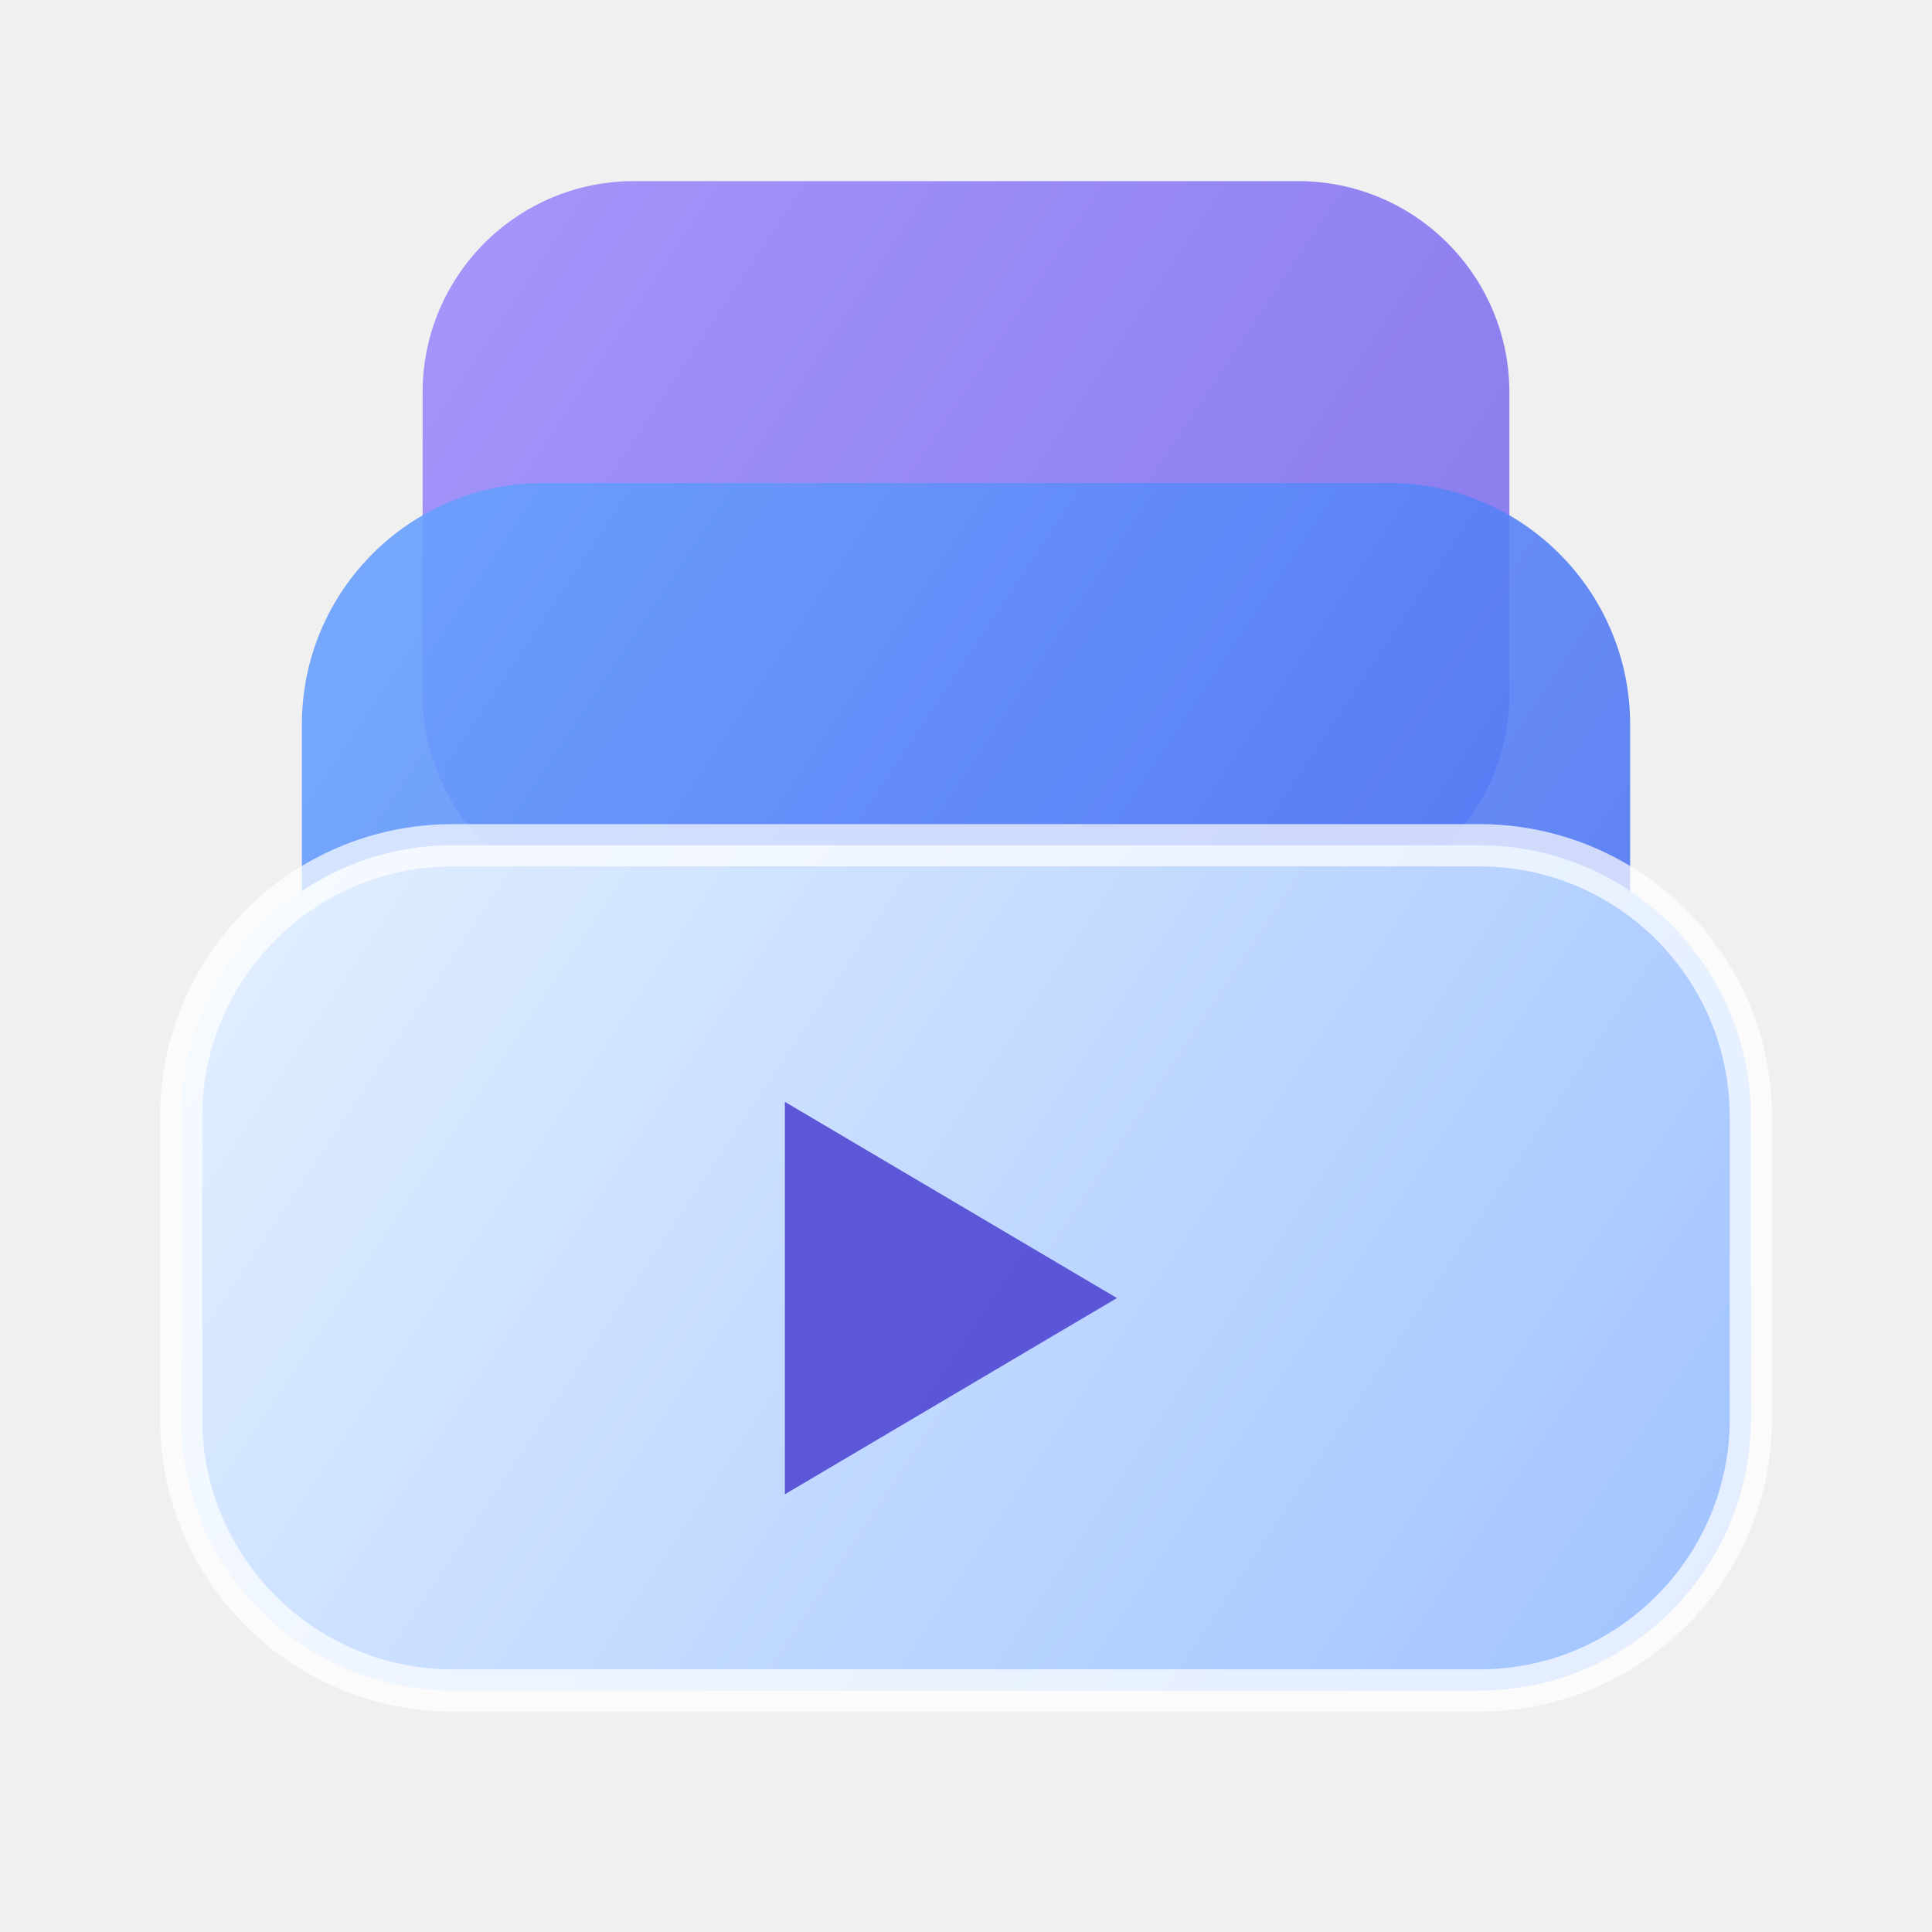
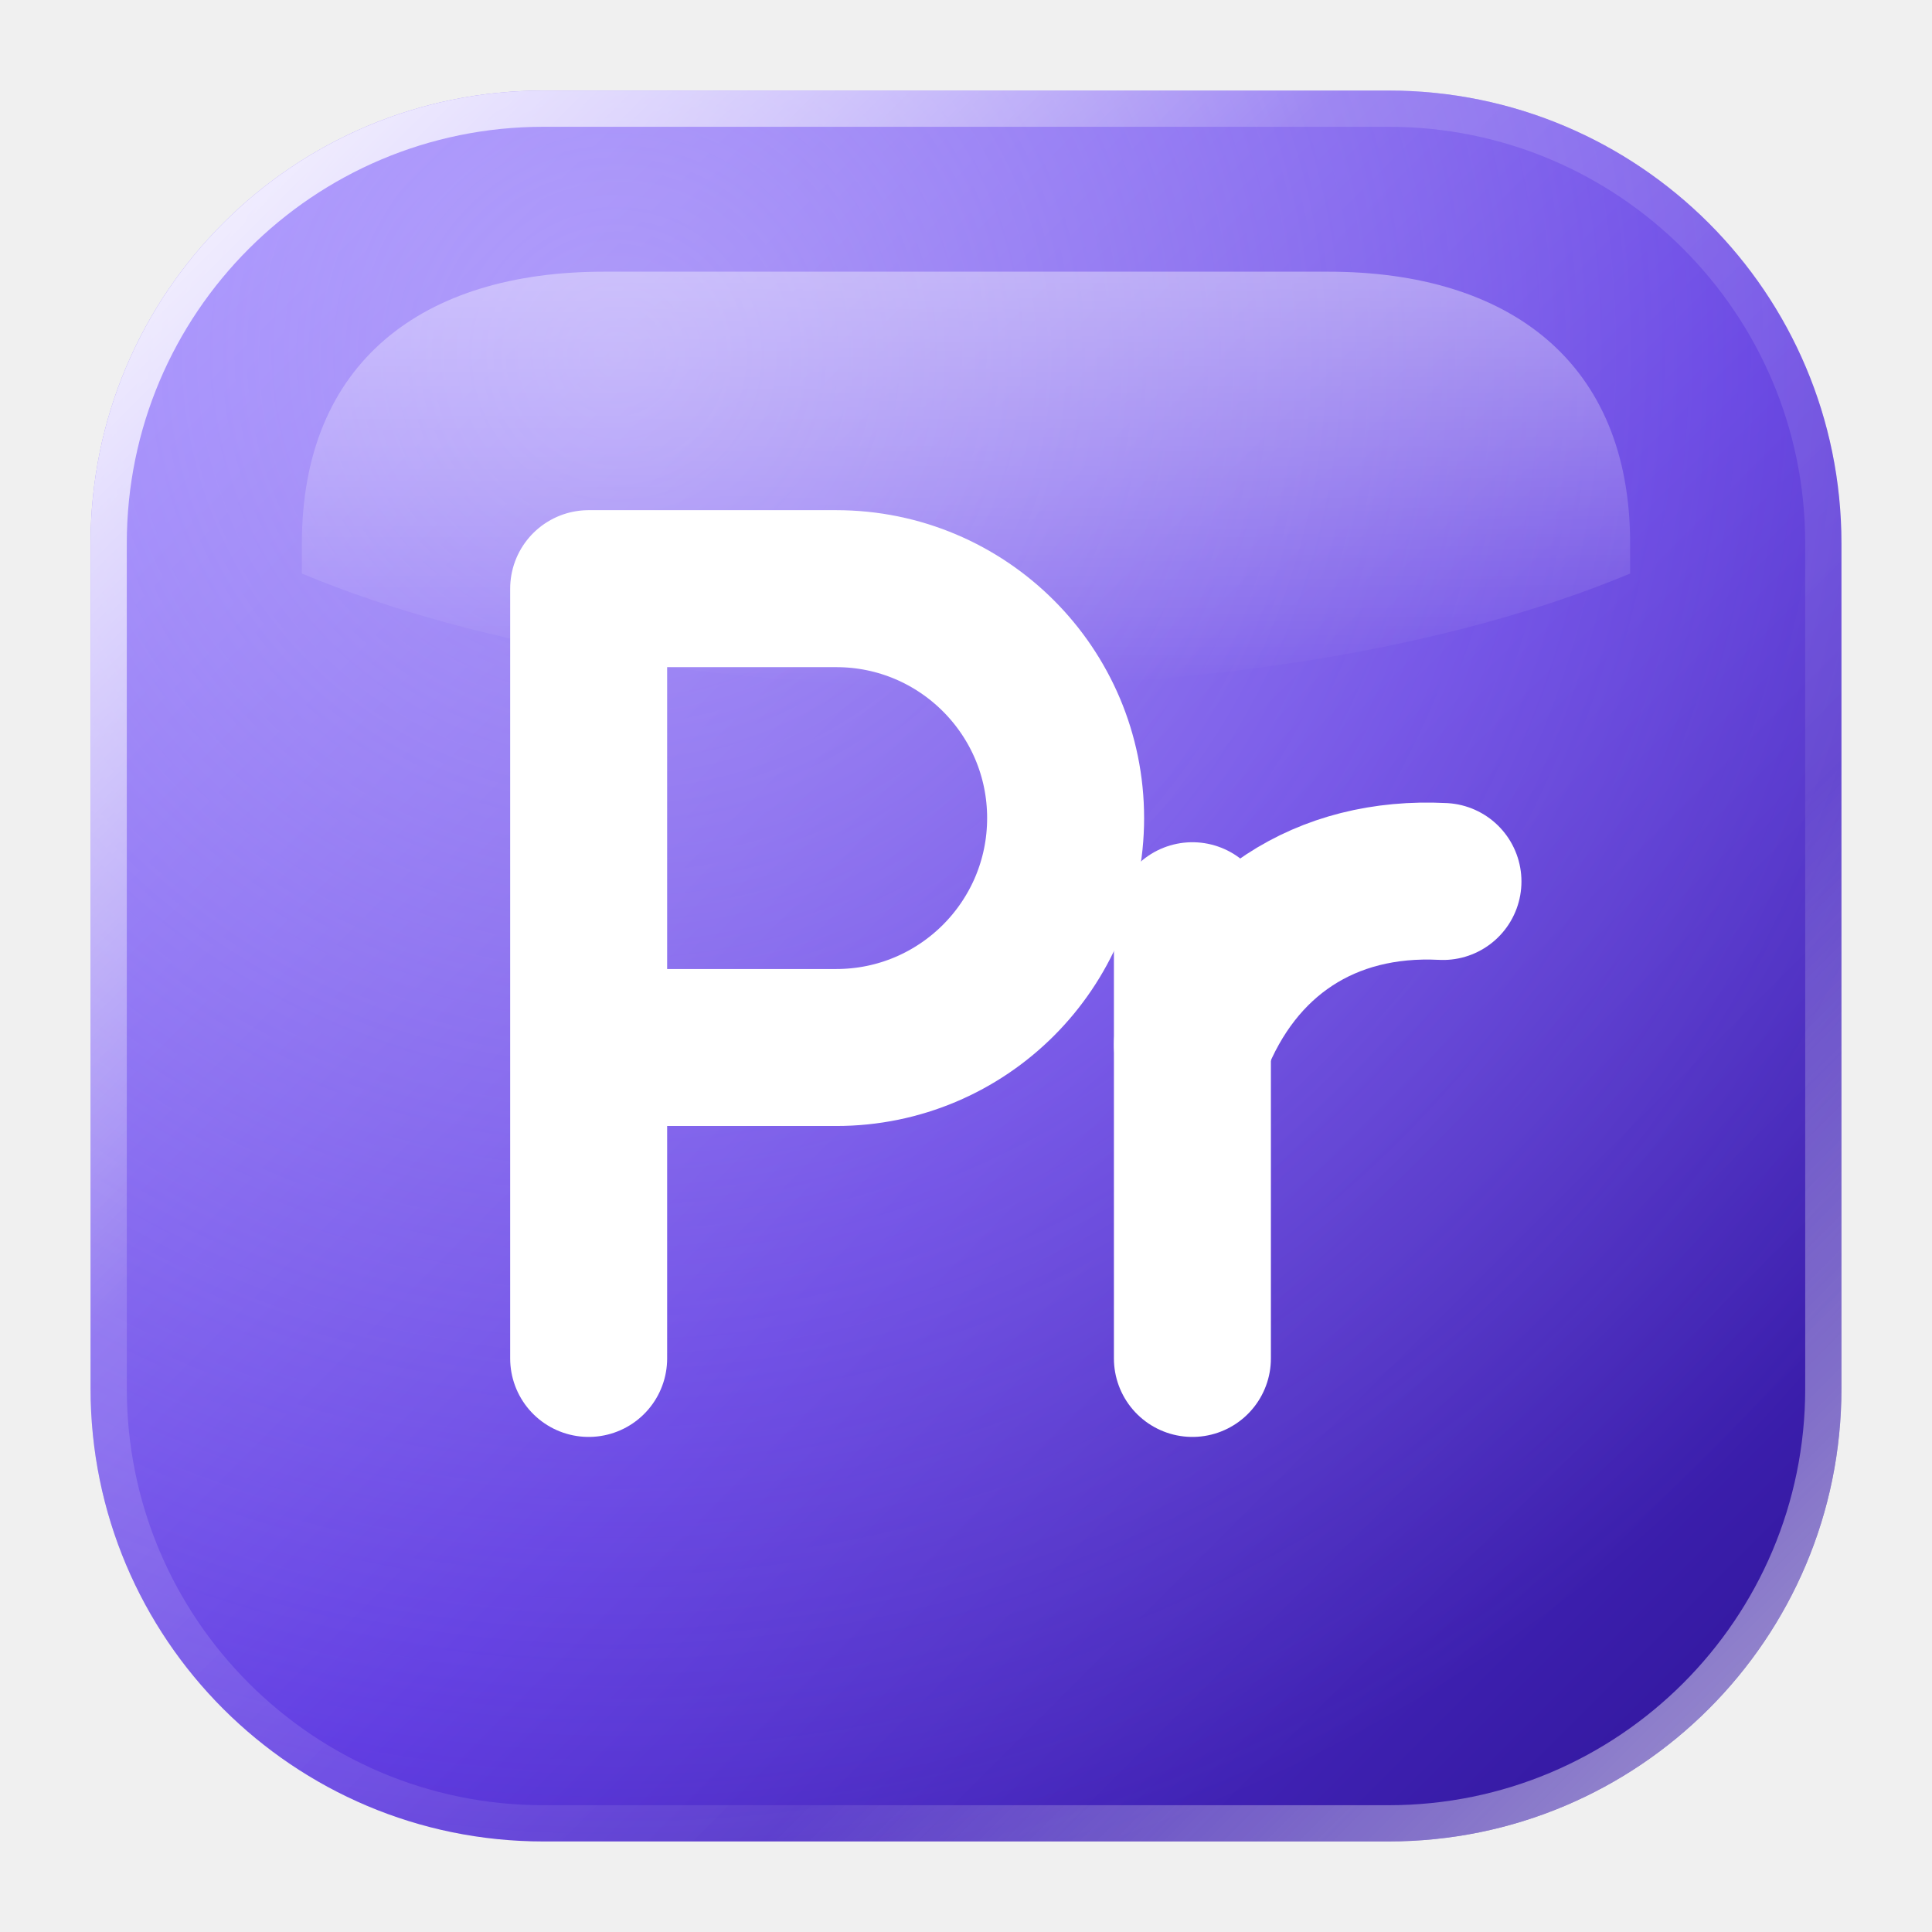
<svg xmlns="http://www.w3.org/2000/svg" viewBox="0 0 64 64">
  <defs>
-     <linearGradient id="pd-back" x1="8" y1="8" x2="56" y2="40" gradientUnits="userSpaceOnUse">
-       <stop offset="0" stop-color="#8f7bff" />
-       <stop offset="1" stop-color="#5b49e6" />
+     <linearGradient id="pr-body" x1="0" y1="0" x2="1" y2="1">
+       <stop offset="0" stop-color="#9b84ff" />
+       <stop offset="0.55" stop-color="#5b36e0" />
+       <stop offset="1" stop-color="#2c1394" />
    </linearGradient>
-     <linearGradient id="pd-mid" x1="8" y1="16" x2="56" y2="48" gradientUnits="userSpaceOnUse">
-       <stop offset="0" stop-color="#6aa4ff" />
-       <stop offset="1" stop-color="#4a6cf0" />
+     <linearGradient id="pr-sheen" x1="0" y1="0" x2="0" y2="1">
+       <stop offset="0" stop-color="#ffffff" stop-opacity="0.55" />
+       <stop offset="1" stop-color="#ffffff" stop-opacity="0" />
    </linearGradient>
-     <linearGradient id="pd-front" x1="8" y1="26" x2="56" y2="58" gradientUnits="userSpaceOnUse">
-       <stop offset="0" stop-color="#e3f0ff" />
-       <stop offset="1" stop-color="#9fc2ff" />
+     <linearGradient id="pr-rim" x1="0" y1="0" x2="1" y2="1">
+       <stop offset="0" stop-color="#ffffff" stop-opacity="0.95" />
+       <stop offset="0.35" stop-color="#ffffff" stop-opacity="0.15" />
+       <stop offset="0.7" stop-color="#ffffff" stop-opacity="0.08" />
+       <stop offset="1" stop-color="#ffffff" stop-opacity="0.55" />
    </linearGradient>
+     <radialGradient id="pr-glow" cx="0.3" cy="0.15" r="0.9">
+       <stop offset="0" stop-color="#d9ceff" stop-opacity="0.5" />
+       <stop offset="1" stop-color="#d9ceff" stop-opacity="0" />
+     </radialGradient>
  </defs>
-   <rect x="14" y="6" width="36" height="24" rx="7" fill="url(#pd-back)" opacity=".75" />
-   <rect x="10" y="16" width="44" height="26" rx="8" fill="url(#pd-mid)" opacity=".9" />
-   <rect x="6" y="28" width="52" height="28" rx="9" fill="url(#pd-front)" />
-   <rect x="6" y="28" width="52" height="28" rx="9" fill="none" stroke="rgba(255,255,255,.7)" stroke-width="1.4" />
-   <path d="M26 36.5v13l11-6.5Z" fill="#4a3fd1" opacity=".85" />
+   <rect x="3" y="3" width="58" height="58" rx="15" fill="url(#pr-body)" />
+   <rect x="3" y="3" width="58" height="58" rx="15" fill="url(#pr-glow)" />
+   <path d="M10 18c0-6 4-9 10-9h24c6 0 10 3 10 9v1c-12 5-32 5-44 0Z" fill="url(#pr-sheen)" opacity="0.7" />
+   <g fill="none" stroke="#ffffff" stroke-width="5.2" stroke-linecap="round" stroke-linejoin="round">
+     <path d="M19.5 45V19.5h8.2a7.6 7.6 0 0 1 0 15.2h-8.2" />
+     <path d="M39.5 45V30.5" />
+     <path d="M39.5 34.6c1.4-3.6 4.4-5.6 8.3-5.4" />
+   </g>
+   <rect x="3.6" y="3.6" width="56.8" height="56.8" rx="14.4" fill="none" stroke="url(#pr-rim)" stroke-width="1.2" />
</svg>
